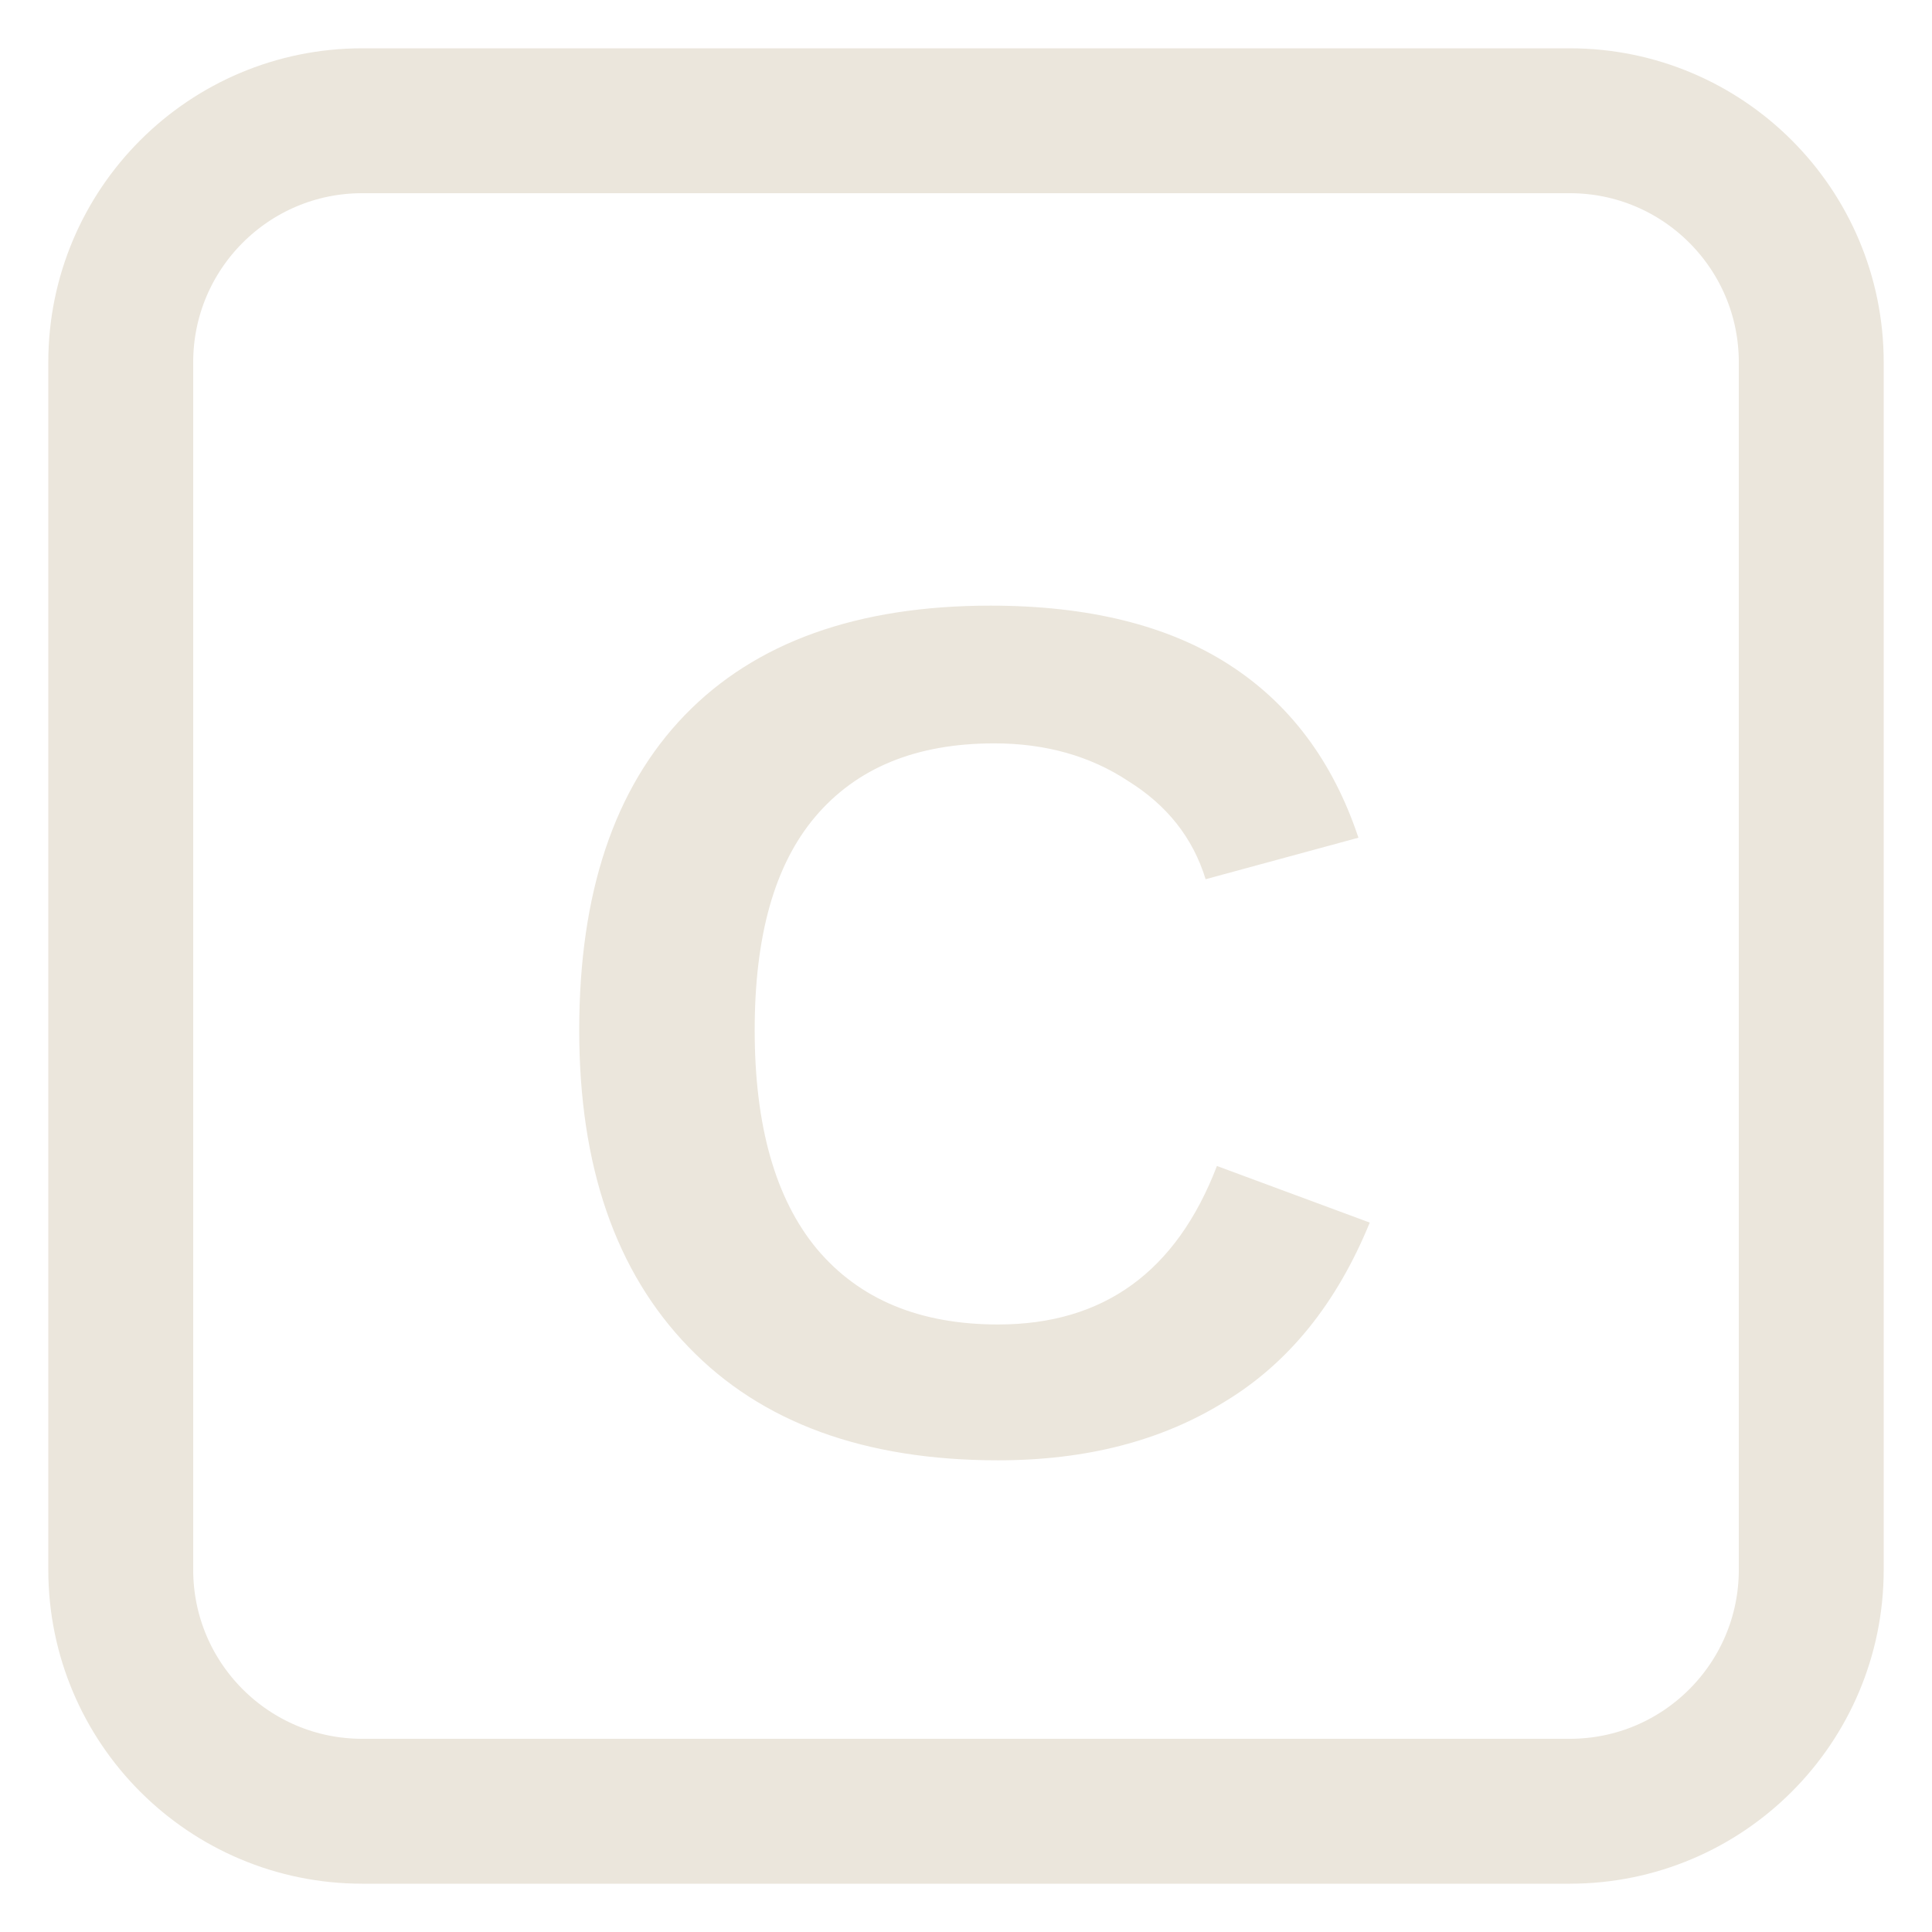
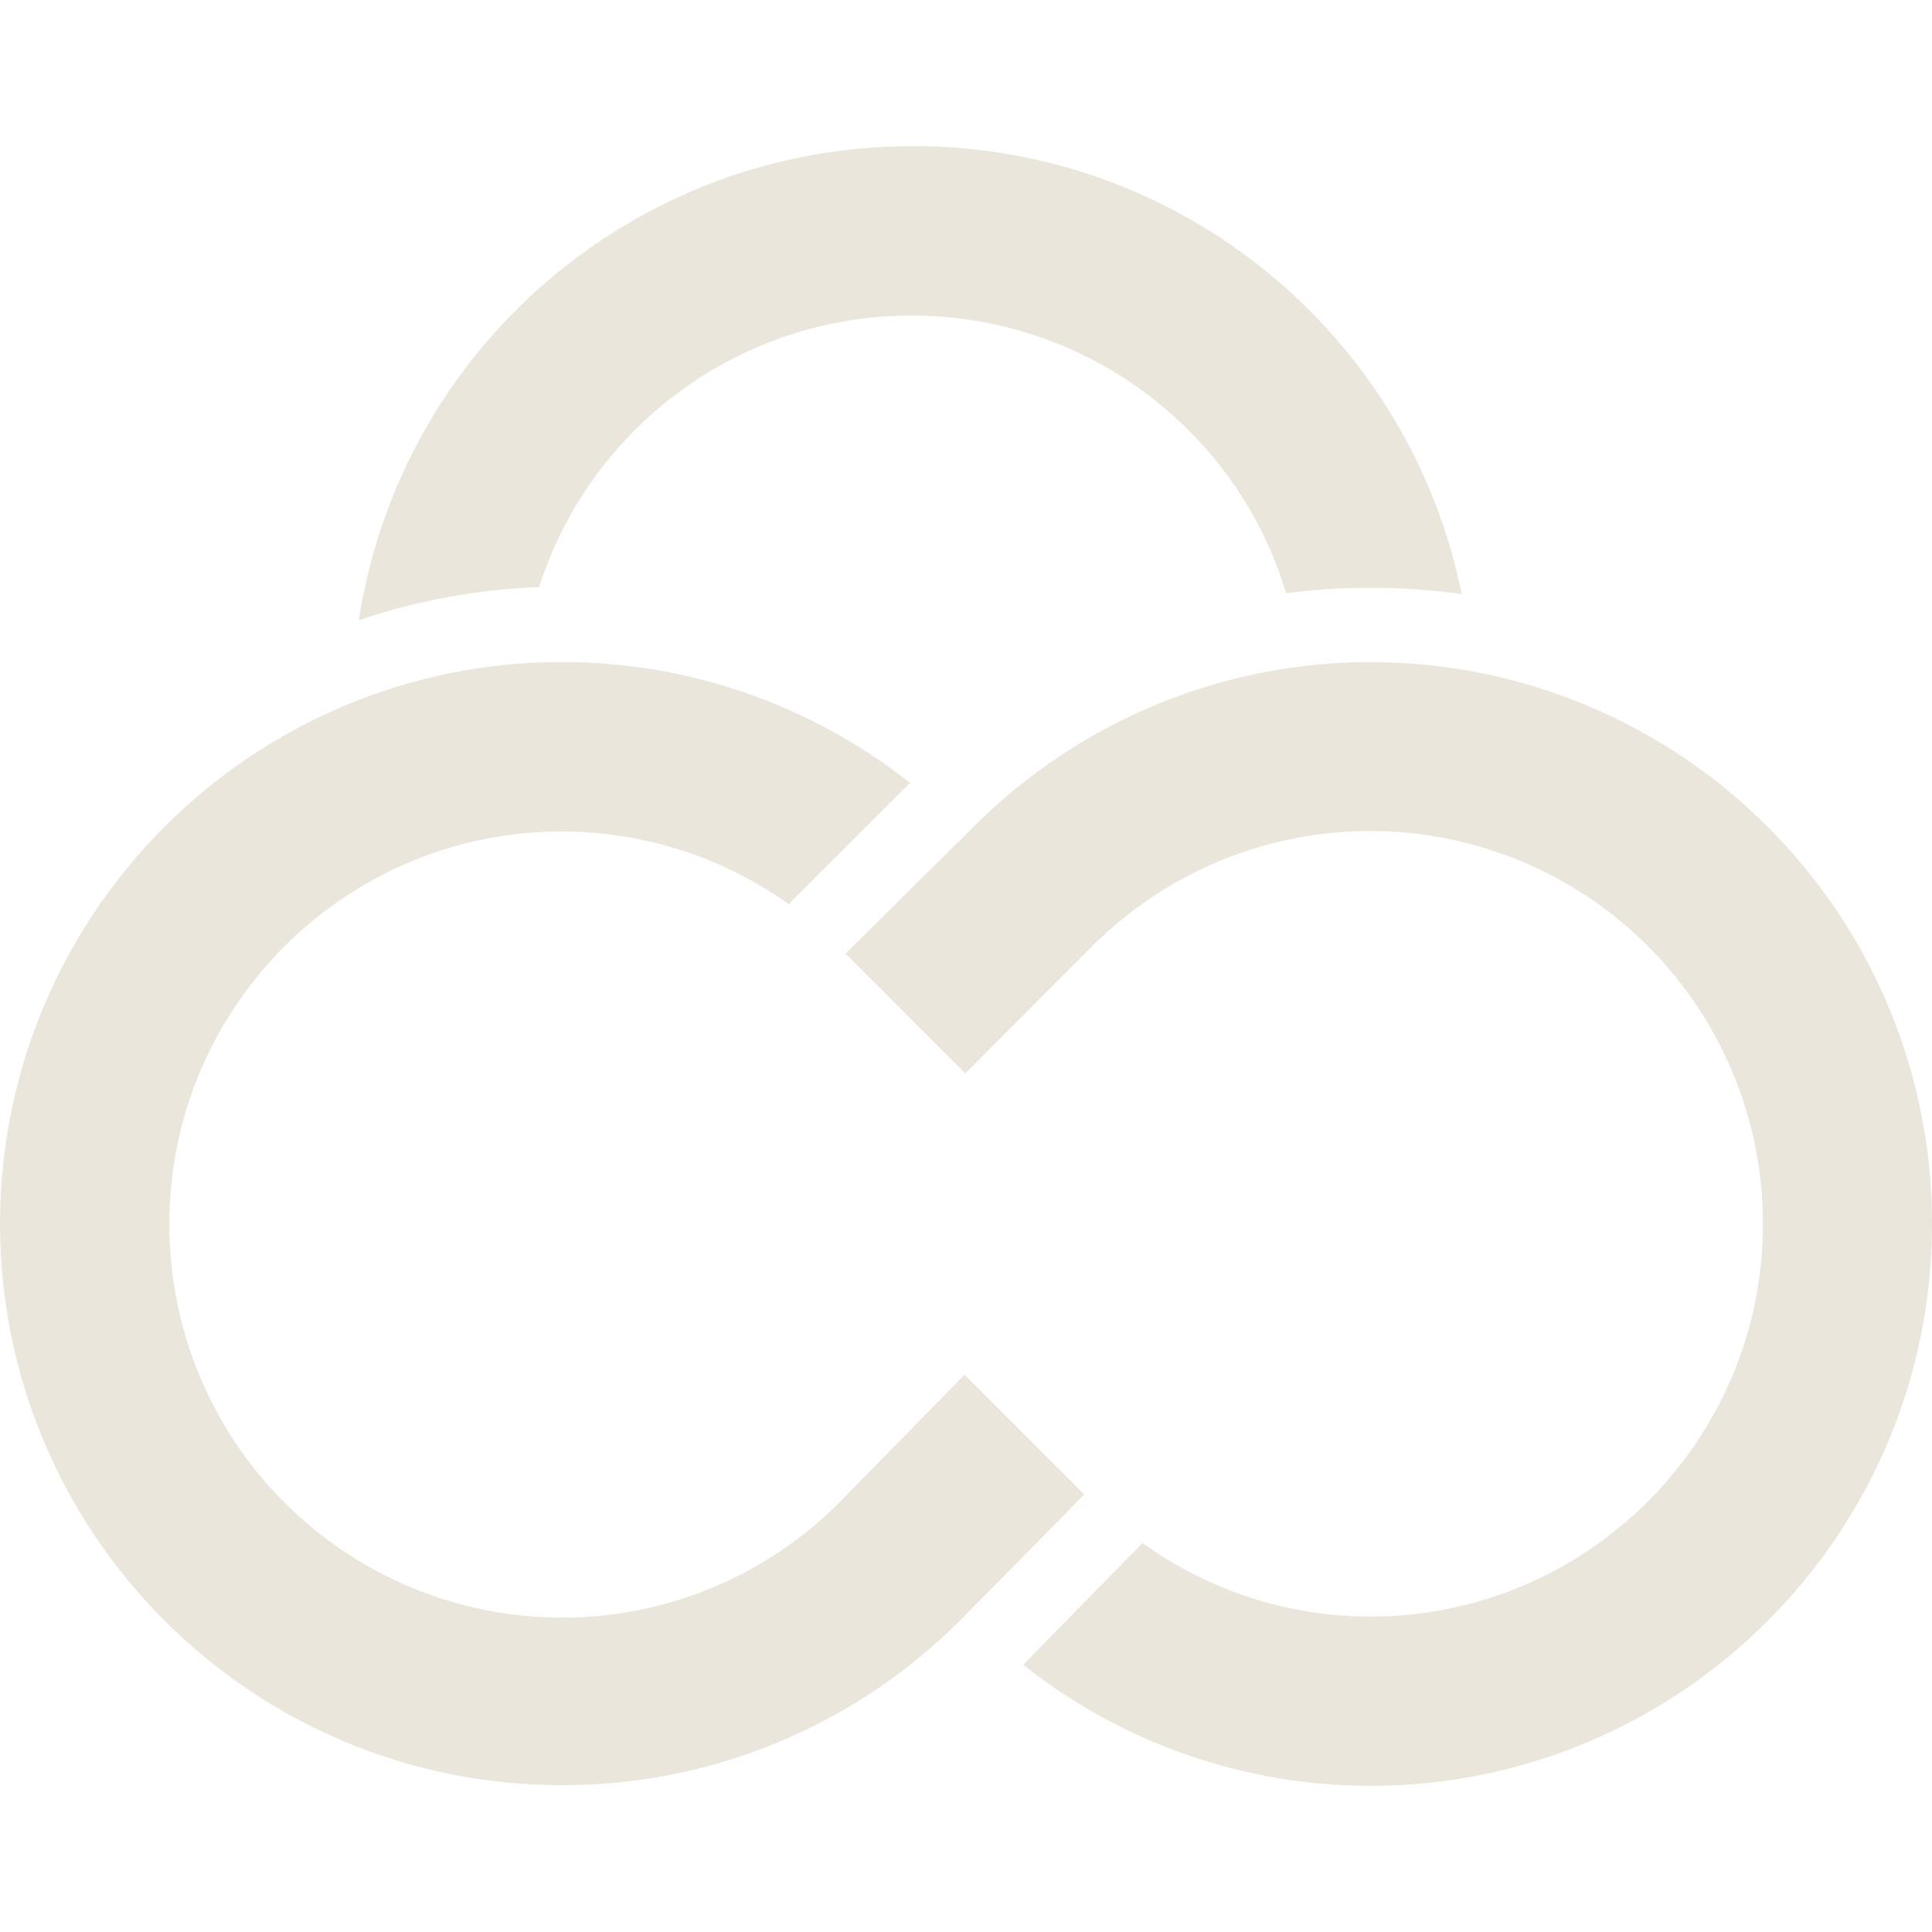
- <svg xmlns="http://www.w3.org/2000/svg" viewBox="0 0 16 16">
-   <rect x="1" y="1" width="14" height="14" rx="2" fill="none" stroke="#ebe6dc" stroke-width="1.2" />
-   <text x="8" y="12" text-anchor="middle" font-family="Arial,sans-serif" font-size="10" font-weight="700" fill="#ebe6dc">C</text>
+ <svg xmlns="http://www.w3.org/2000/svg" fill="#ebe6dc" role="img" viewBox="0 0 24 24">
+   <path d="M11.336 1.816a6.95 6.95 0 0 0-6.879 5.889 7.88 7.88 0 0 1 2.24-.412A4.855 4.855 0 0 1 11.33 3.92a4.853 4.853 0 0 1 3.45 1.44 4.793 4.793 0 0 1 1.197 2.01 7.633 7.633 0 0 1 .875-.067h.33a8.313 8.313 0 0 1 .976.076 6.95 6.95 0 0 0-6.822-5.564zM6.99 8.224A6.983 6.983 0 0 0 0 15.2a6.978 6.978 0 0 0 6.977 6.976 6.966 6.966 0 0 0 4.933-2.03 691.43 691.43 0 0 0 1.56-1.581l-1.488-1.488-1.55 1.582a4.86 4.86 0 0 1-3.452 1.436A4.881 4.881 0 0 1 2.104 15.2a4.877 4.877 0 0 1 4.876-4.871 4.855 4.855 0 0 1 2.819.904l.04-.043 1.466-1.465A6.969 6.969 0 0 0 6.99 8.224zm10.04 0a6.966 6.966 0 0 0-4.936 2.047l-1.59 1.574 1.488 1.489 1.58-1.584A4.88 4.88 0 0 1 21.9 15.2a4.881 4.881 0 0 1-4.877 4.882 4.858 4.858 0 0 1-2.83-.914l-.045.046s-1.078 1.096-1.437 1.467a6.95 6.95 0 0 0 4.312 1.504A6.983 6.983 0 0 0 24 15.205a6.95 6.95 0 0 0-2.04-4.933 6.962 6.962 0 0 0-4.93-2.047z" />
</svg>
